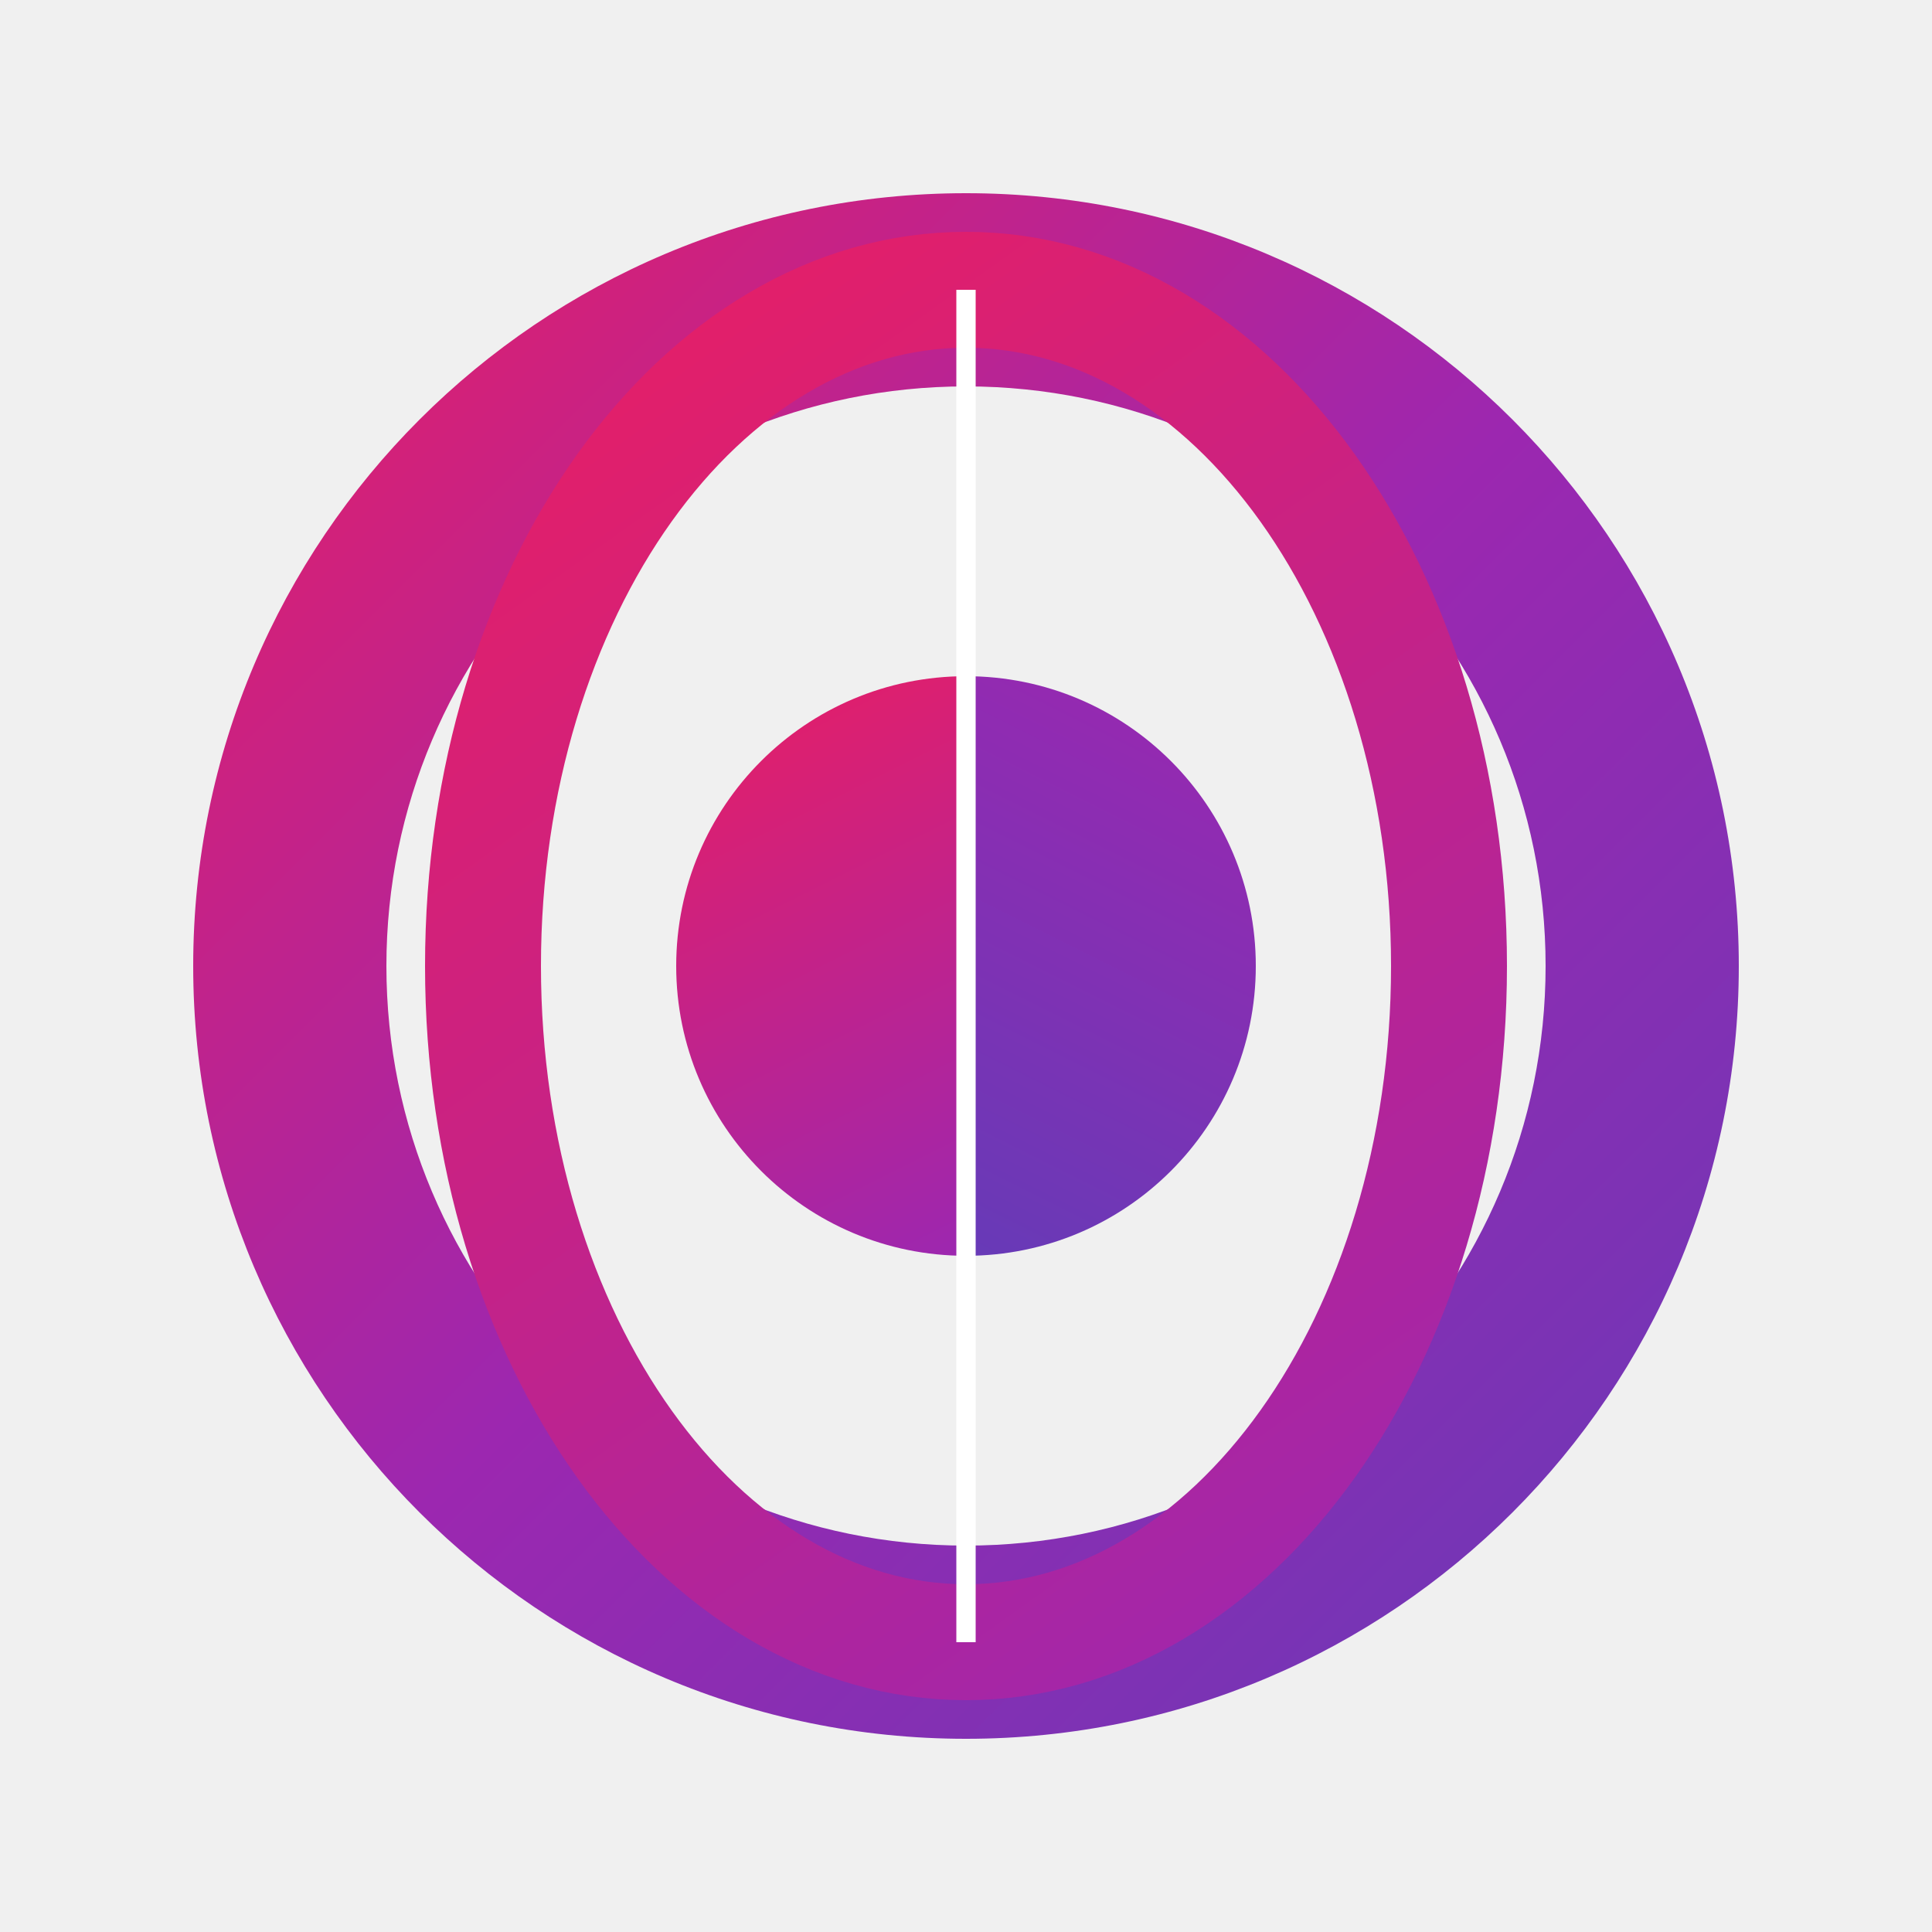
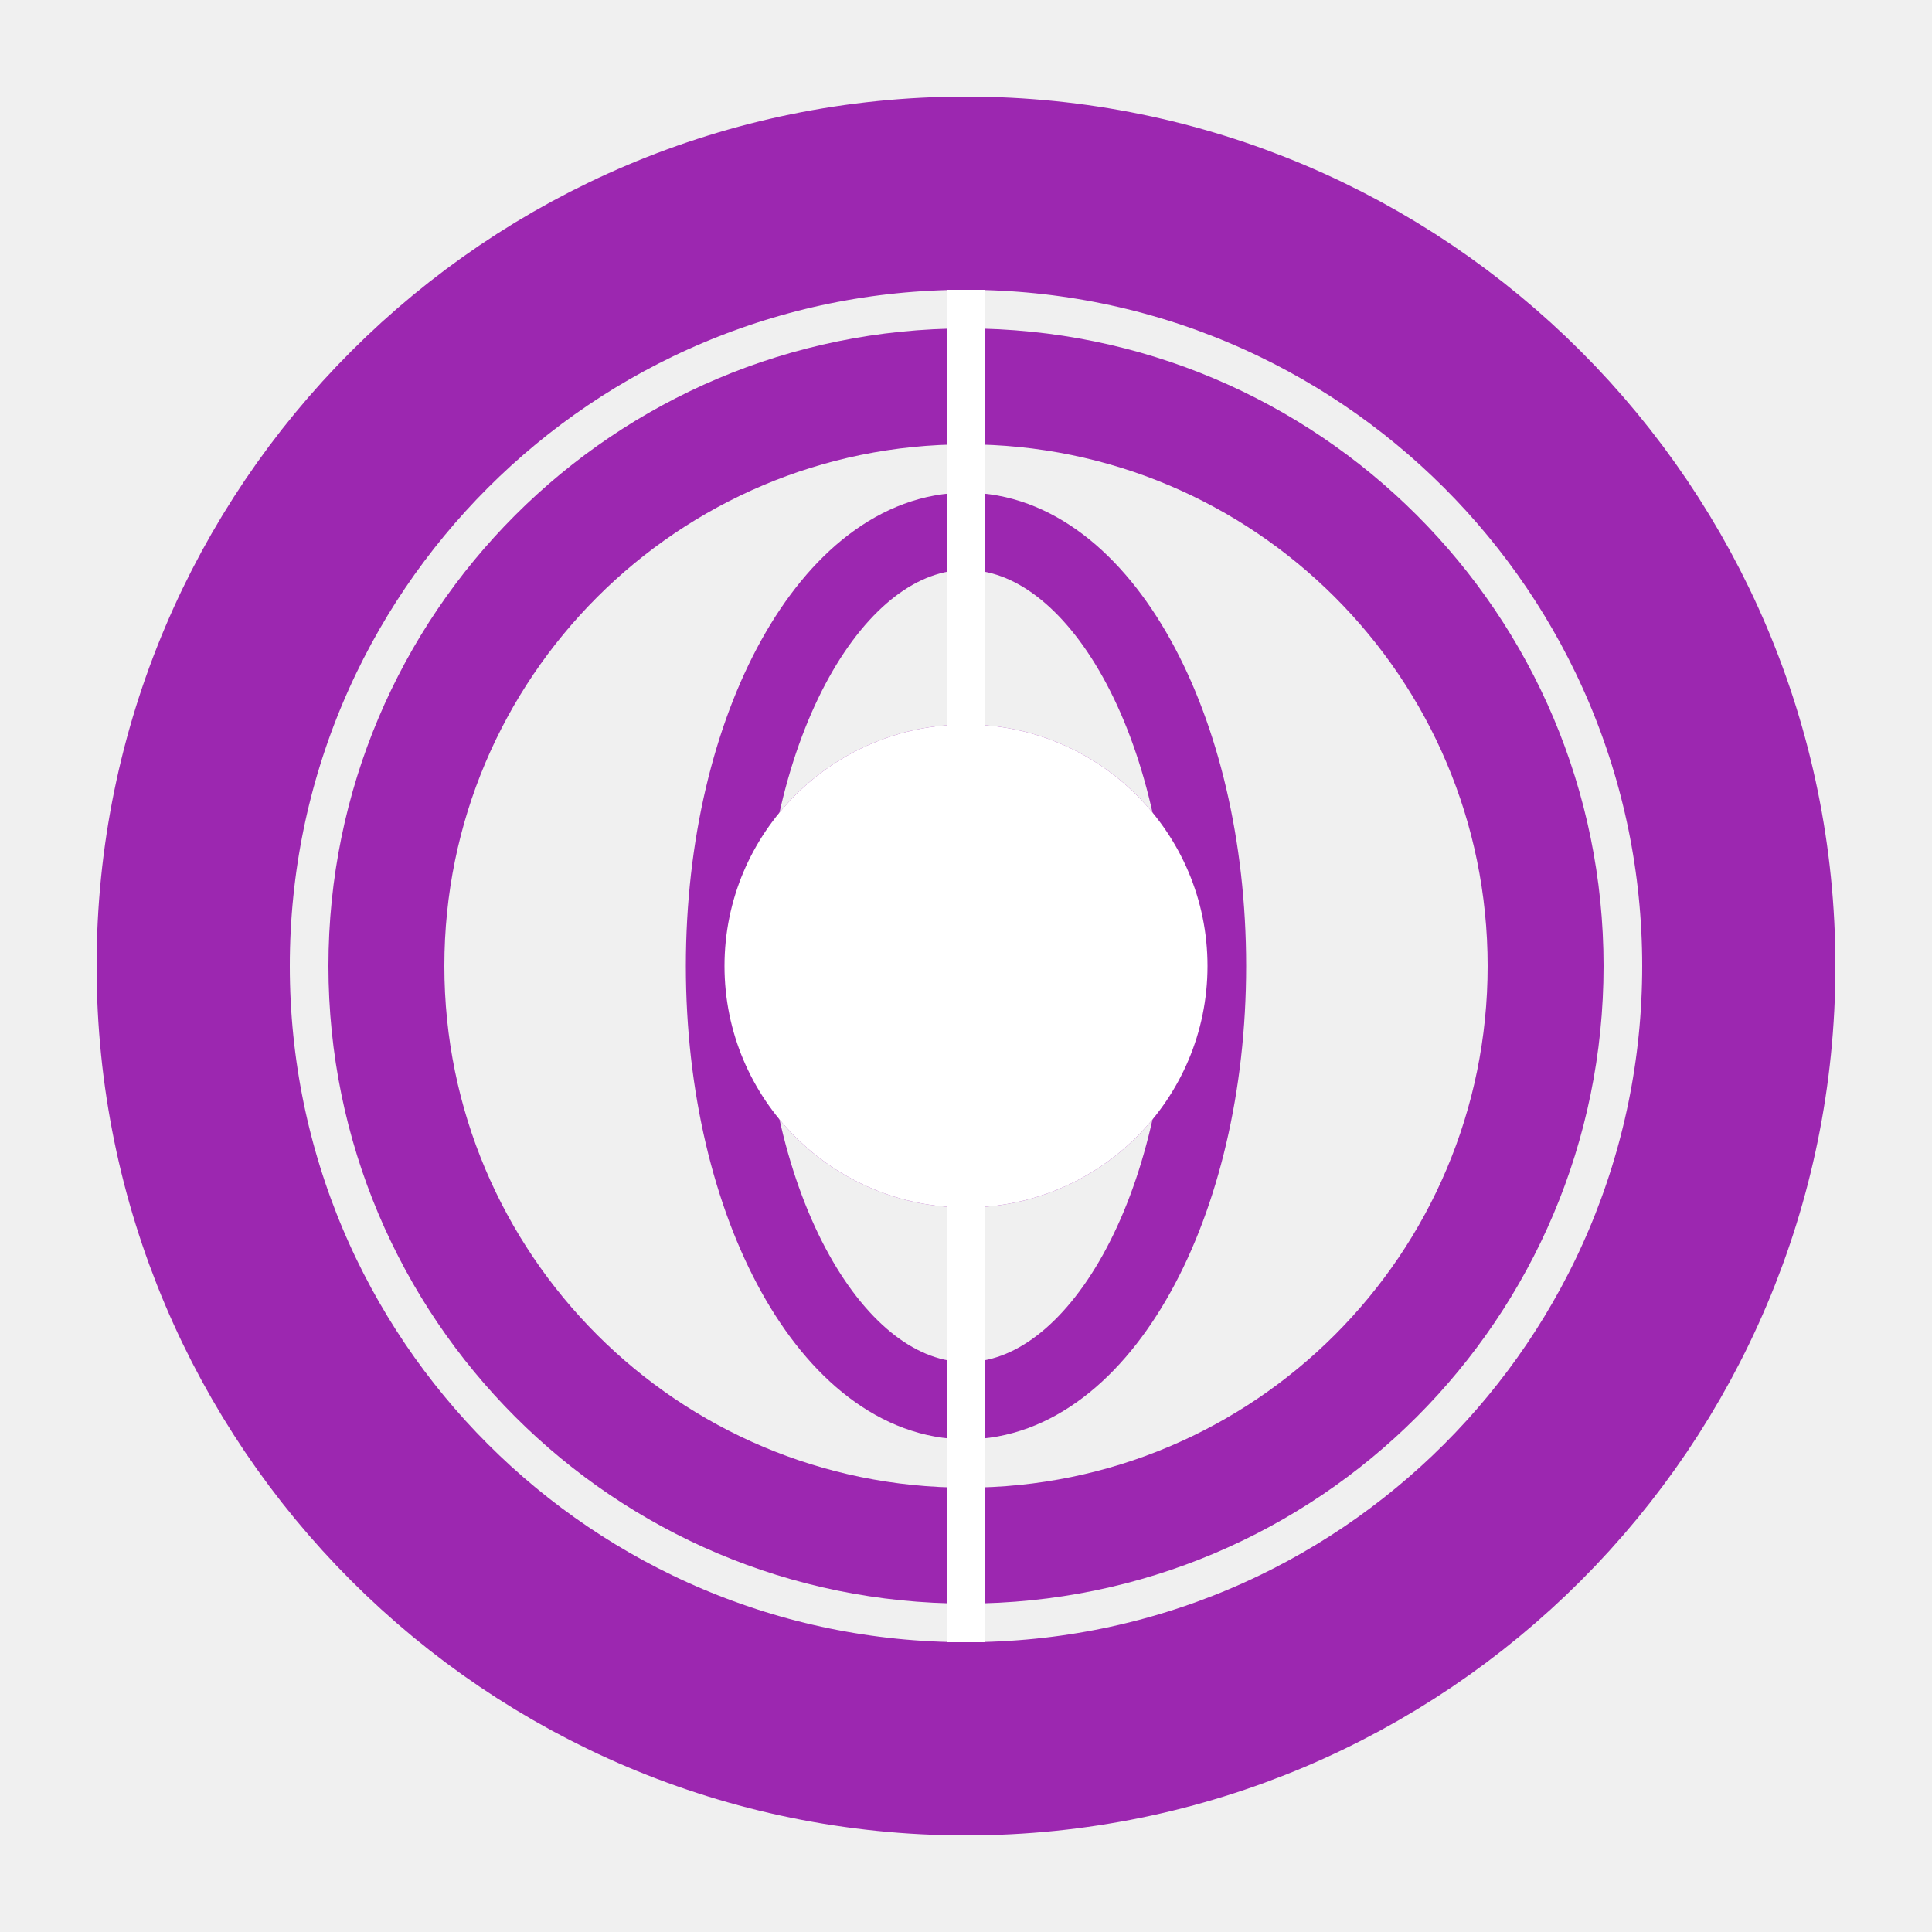
<svg xmlns="http://www.w3.org/2000/svg" width="200" height="200" viewBox="0 0 200 200" fill="none">
-   <path d="M100 20C144.183 20 180 55.817 180 100C180 144.183 144.183 180 100 180C55.817 180 20 144.183 20 100C20 55.817 55.817 20 100 20ZM100 40C66.863 40 40 66.863 40 100C40 133.137 66.863 160 100 160C133.137 160 160 133.137 160 100C160 66.863 133.137 40 100 40Z" fill="url(#paint0_linear)" />
-   <ellipse cx="100" cy="100" rx="50" ry="70" fill="none" stroke="url(#paint1_linear)" stroke-width="12" />
-   <path d="M70 100C70 83.431 83.431 70 100 70V130C83.431 130 70 116.569 70 100Z" fill="url(#paint2_linear)" />
-   <path d="M130 100C130 116.569 116.569 130 100 130V70C116.569 70 130 83.431 130 100Z" fill="url(#paint3_linear)" />
-   <line x1="100" y1="30" x2="100" y2="170" stroke="white" stroke-width="2" />
-   <defs>
-     <linearGradient id="paint0_linear" x1="20" y1="20" x2="180" y2="180" gradientUnits="userSpaceOnUse">
-       <stop offset="0%" stop-color="#e91e63" />
-       <stop offset="50%" stop-color="#9c27b0" />
-       <stop offset="100%" stop-color="#673ab7" />
-     </linearGradient>
-     <linearGradient id="paint1_linear" x1="50" y1="30" x2="150" y2="170" gradientUnits="userSpaceOnUse">
-       <stop offset="0%" stop-color="#e91e63" />
-       <stop offset="100%" stop-color="#9c27b0" />
-     </linearGradient>
-     <linearGradient id="paint2_linear" x1="70" y1="70" x2="100" y2="130" gradientUnits="userSpaceOnUse">
-       <stop offset="0%" stop-color="#e91e63" />
-       <stop offset="100%" stop-color="#9c27b0" />
-     </linearGradient>
-     <linearGradient id="paint3_linear" x1="130" y1="70" x2="100" y2="130" gradientUnits="userSpaceOnUse">
-       <stop offset="0%" stop-color="#9c27b0" />
-       <stop offset="100%" stop-color="#673ab7" />
-     </linearGradient>
-   </defs>
+   <circle cx="100" cy="100" r="80" fill="none" stroke="#9c27b0" stroke-width="20" />
+   <circle cx="100" cy="100" r="60" fill="none" stroke="#9c27b0" stroke-width="12" />
+   <ellipse cx="100" cy="100" rx="25" ry="45" fill="none" stroke="#9c27b0" stroke-width="8" />
+   <path d="M 75 100 A 25 25 0 0 1 100 75 A 25 25 0 0 1 125 100 A 25 25 0 0 1 100 125 A 25 25 0 0 1 75 100 Z" fill="#9c27b0" />
+   <path d="M 125 100 A 25 25 0 0 0 100 75 A 25 25 0 0 0 75 100 A 25 25 0 0 0 100 125 A 25 25 0 0 0 125 100 Z" fill="white" />
+   <line x1="100" y1="30" x2="100" y2="170" stroke="white" stroke-width="4" />
</svg>
